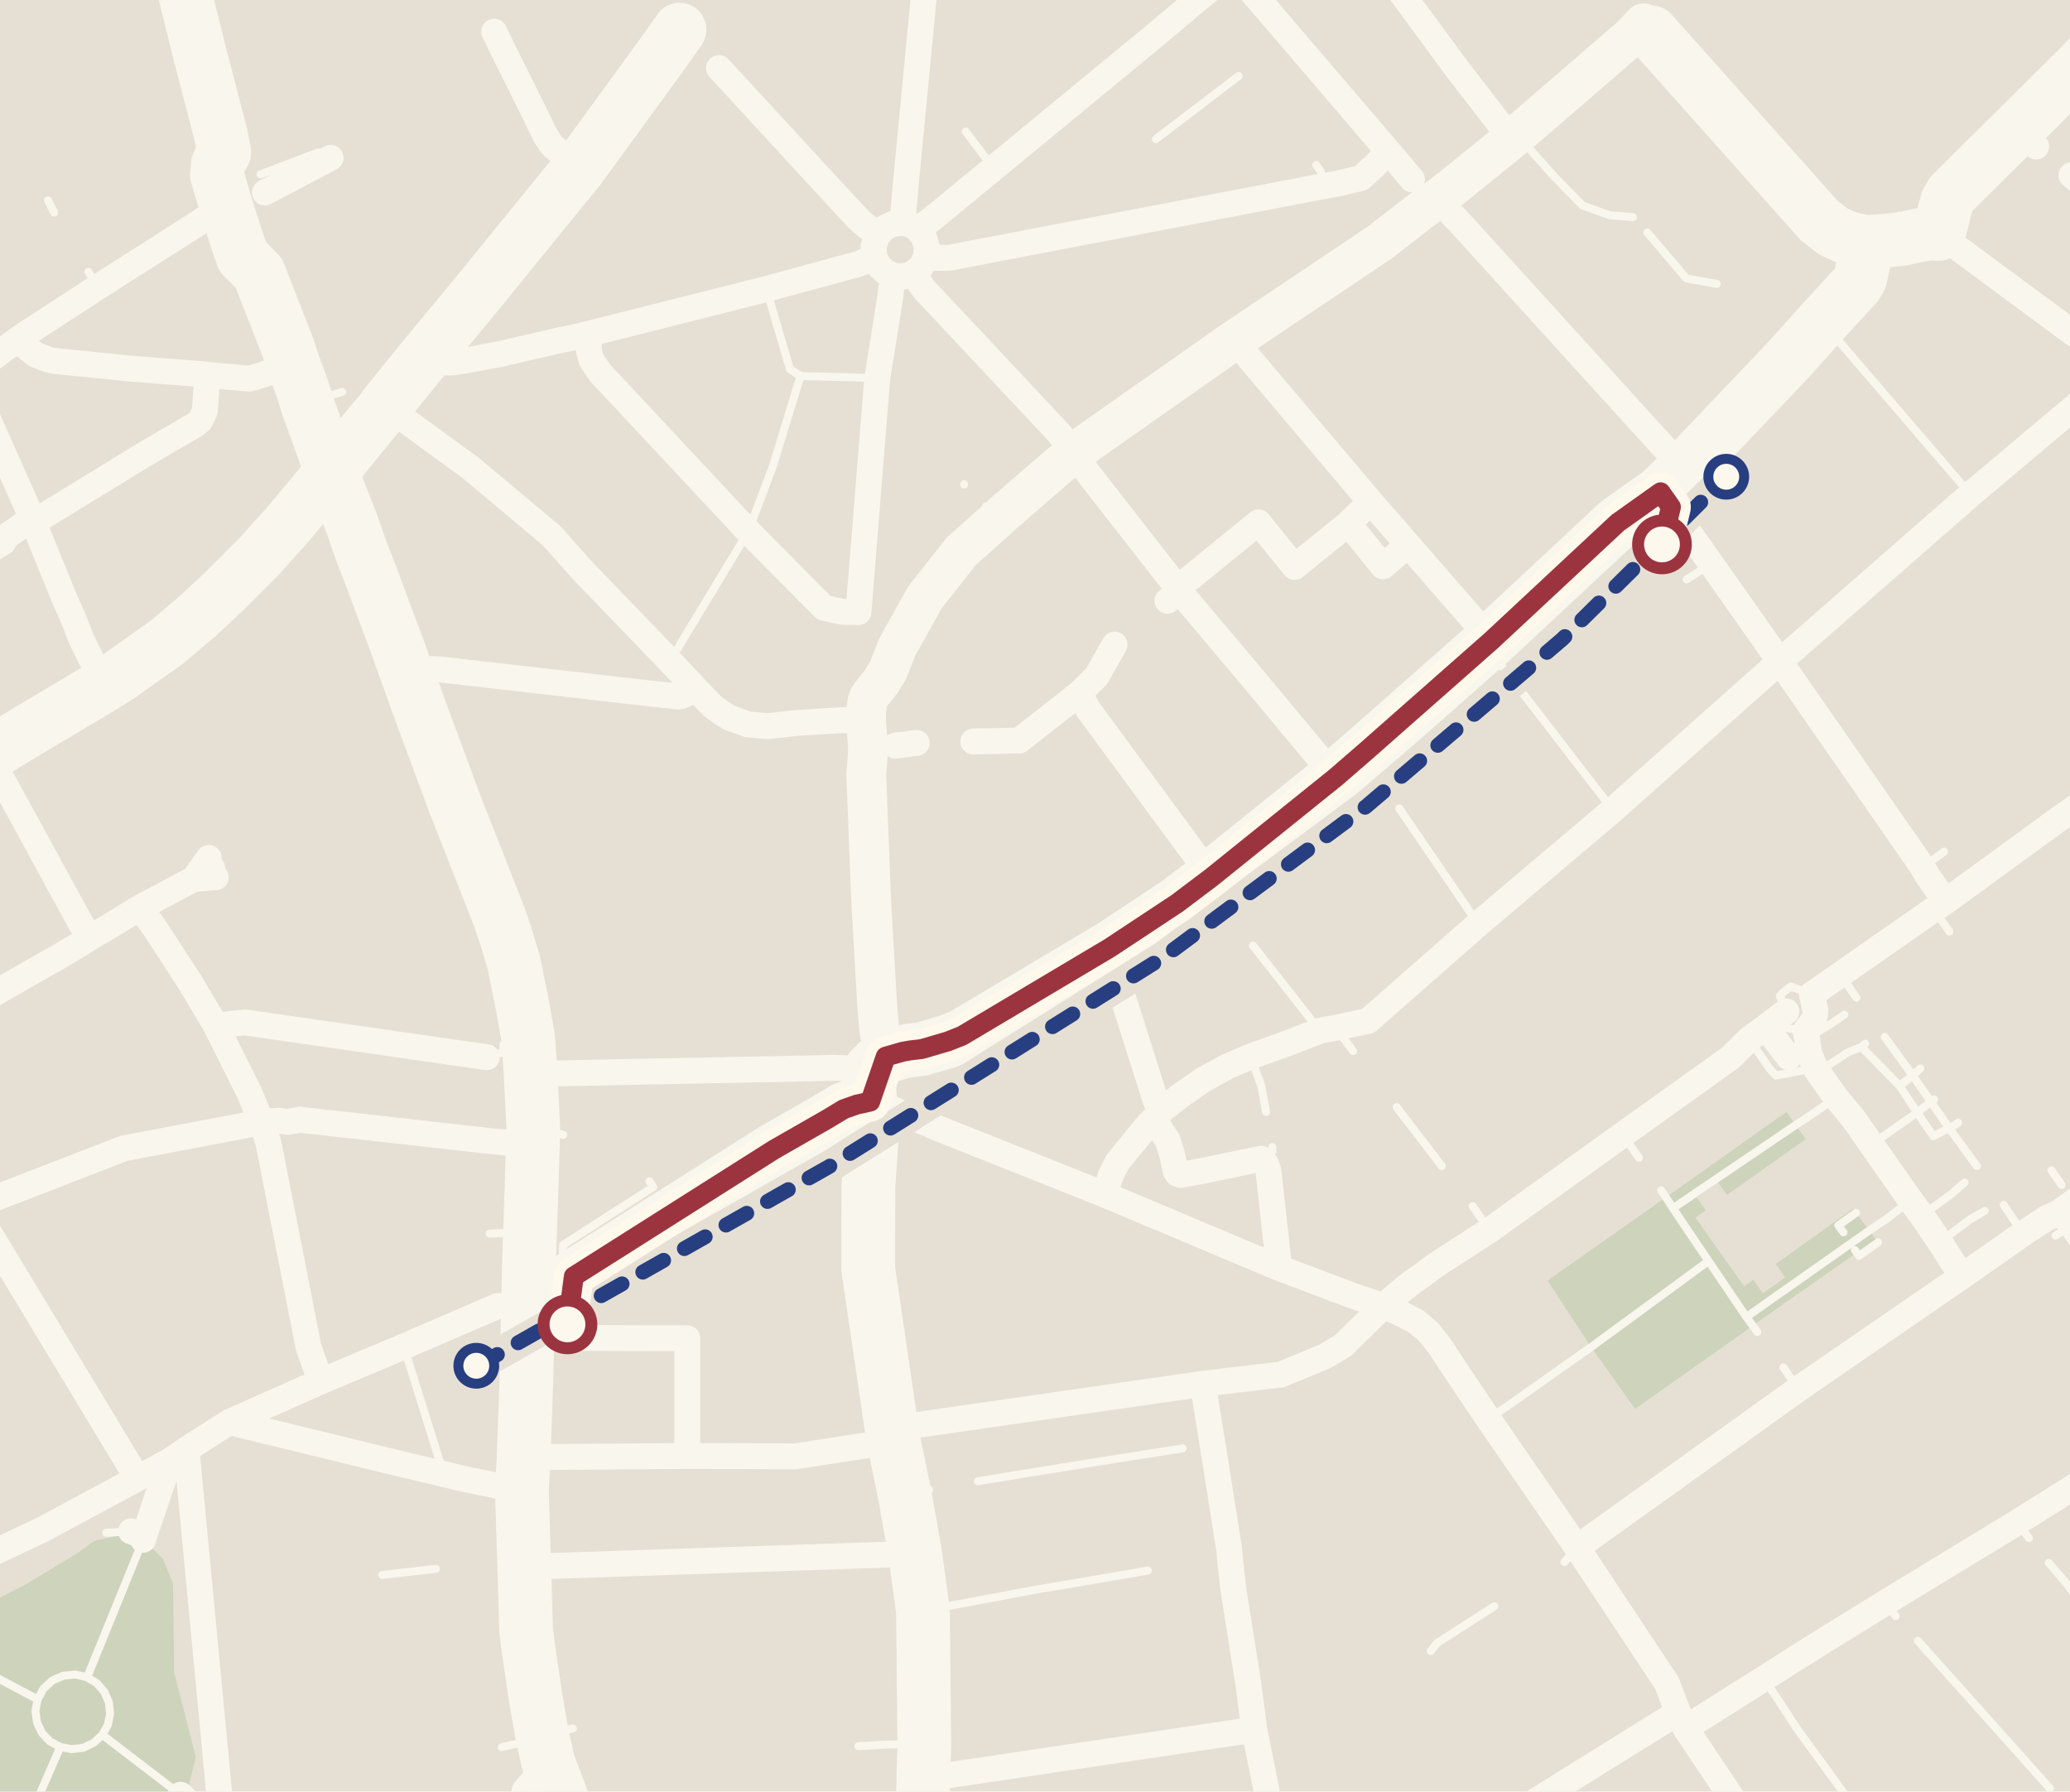
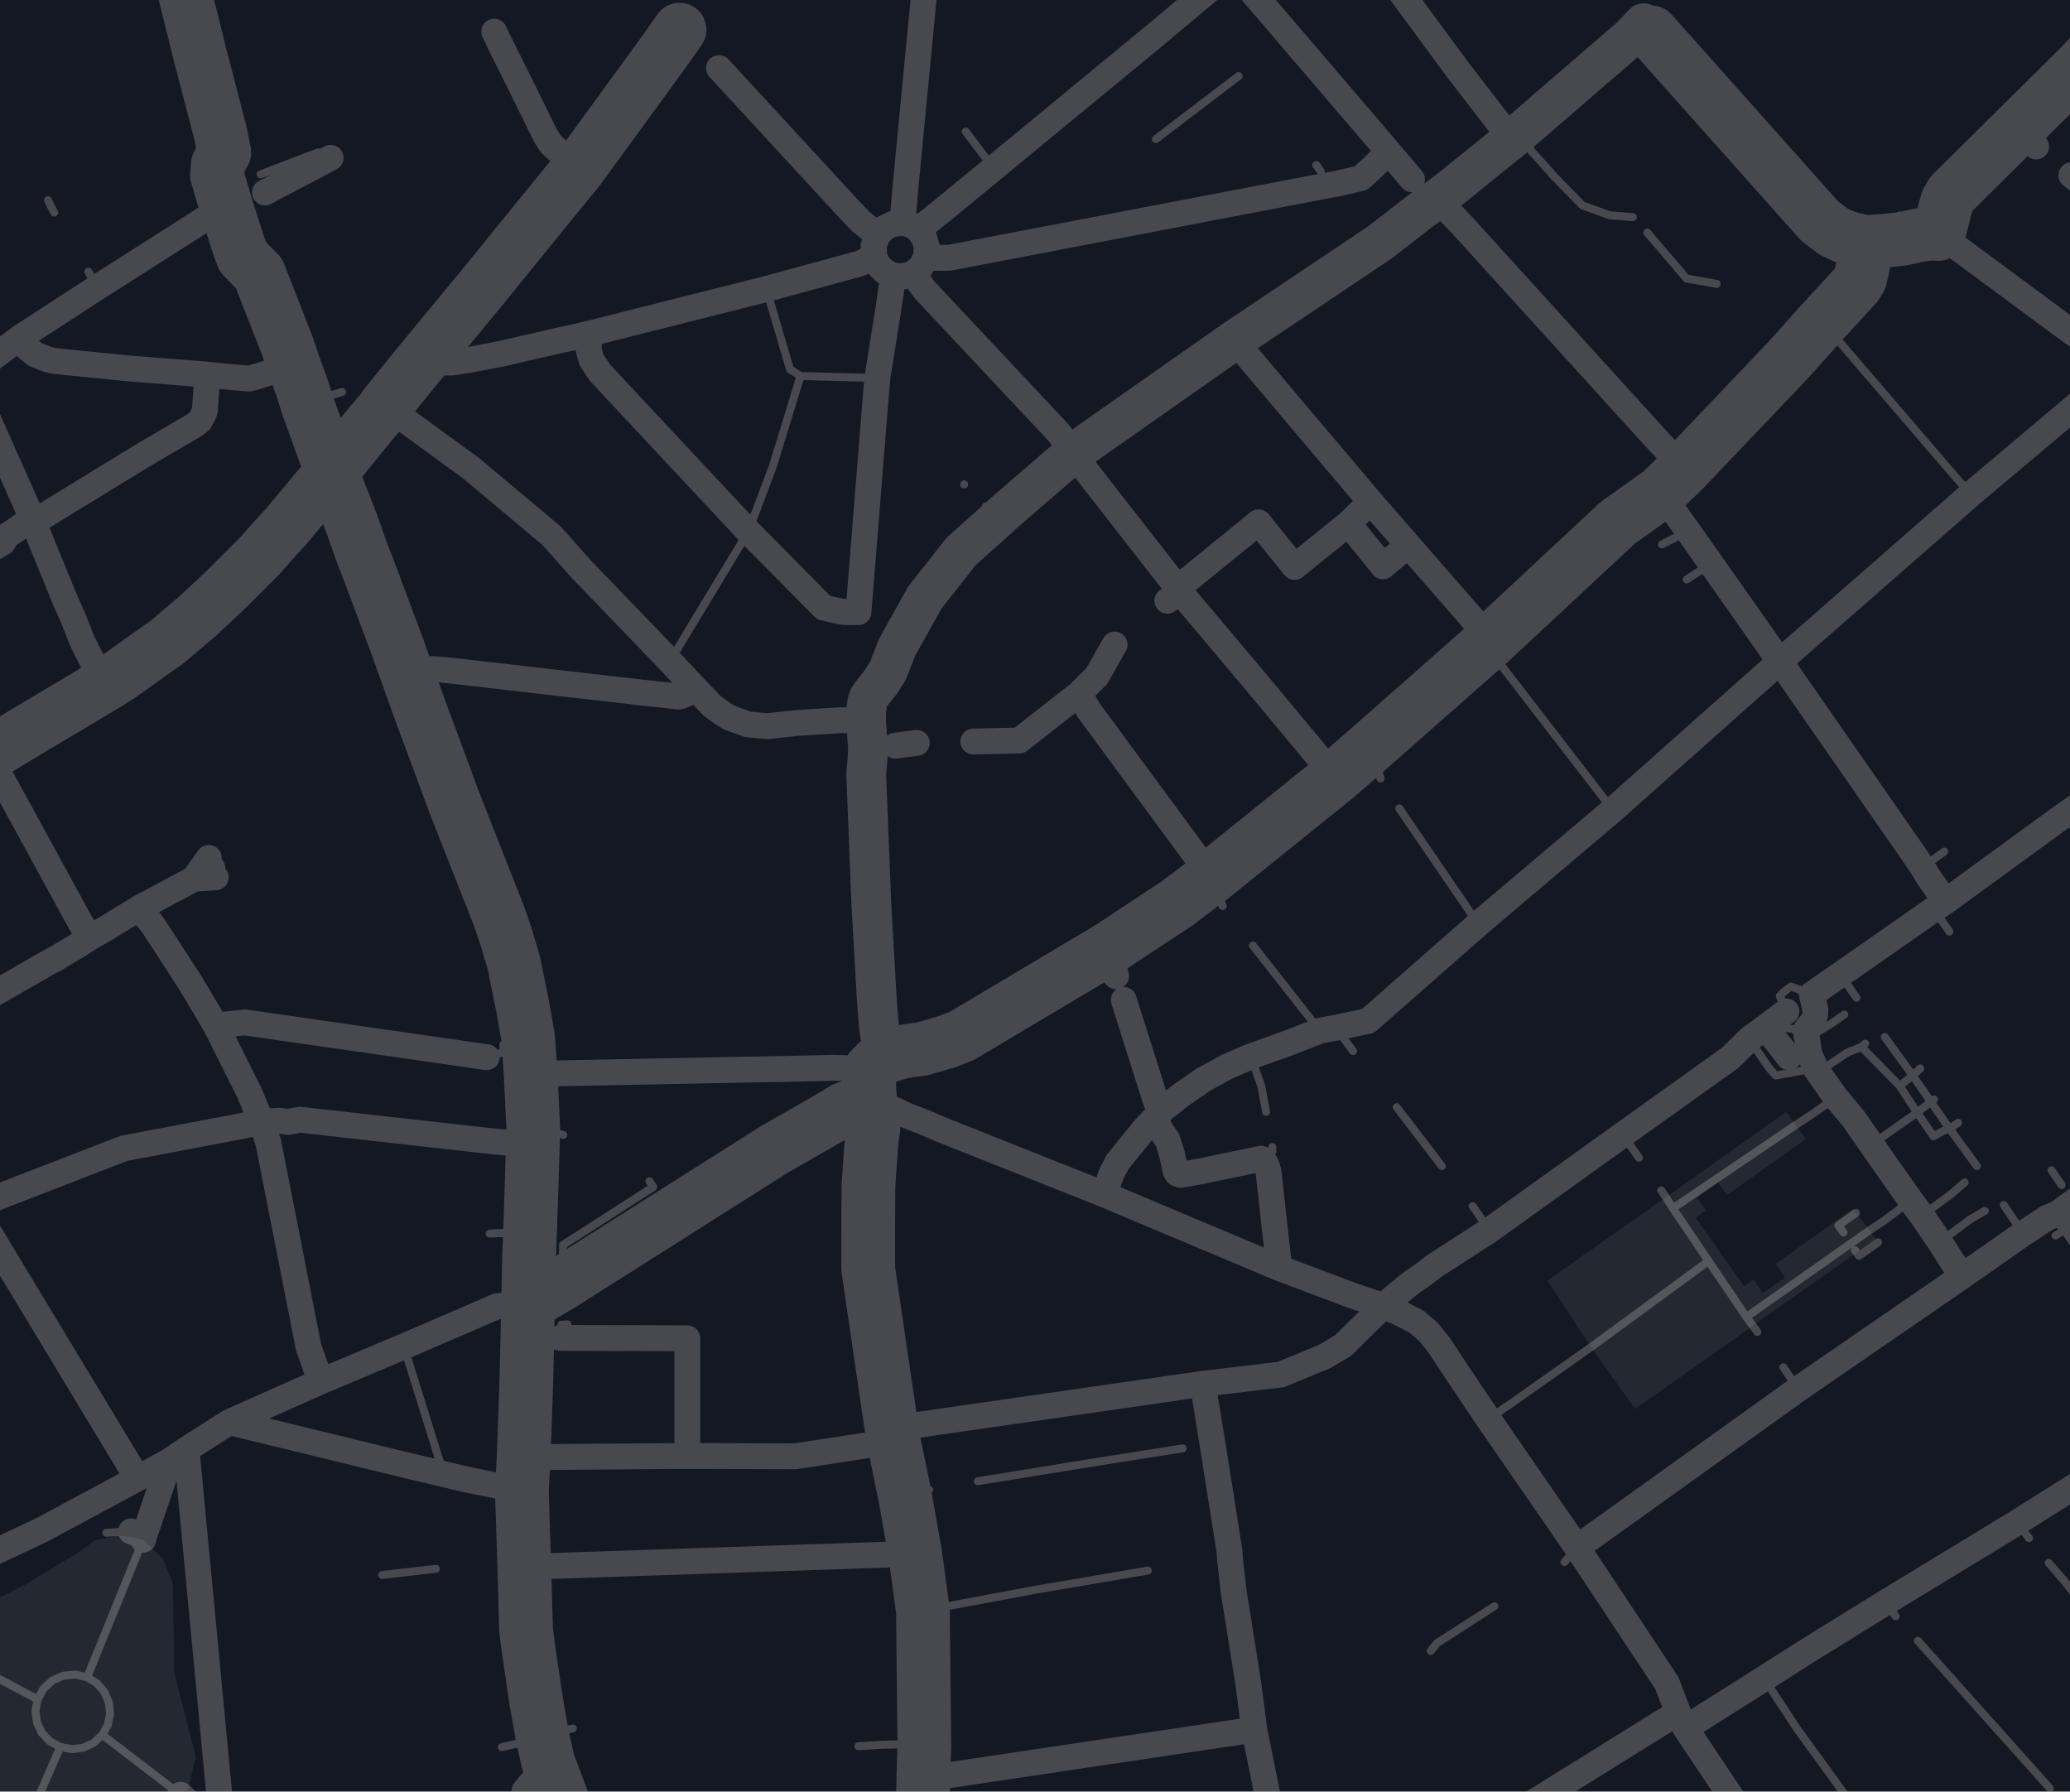
<svg xmlns="http://www.w3.org/2000/svg" viewBox="0 0 1040 900" width="1040" height="900">
  <defs>
    <clipPath id="map">
      <path d="M0 0h1040v900H0z" />
    </clipPath>
+     <style>g[clip-path] &gt; path:nth-of-type(2){opacity:.09}</style>
  </defs>
  <g clip-path="url(#map)">
-     <path fill="#e6e0d4" d="M0 0h1040v900H0z" />
+     <path fill="#141823" d="M0 0h1040v900H0z" />
    <path fill="#cdd4bb" d="M86.9,795.4L87.5,840.1L98.4,882.7L94.5,898.5L90.7,901.6L83.5,907.2L73.8,911.1L69.5,906.8L47.5,912.5L45.6,917.8L34.7,921.8L21.4,921.1L11.7,920.2L6.8,917.5L0.4,912.9L-7.3,895.4L-13.6,878.4L-30.8,854.4L-36.5,838.6L-30.5,827.4L-22.3,817.1L-9.4,807.4L13.1,795.8L38.8,780.3L47.4,774L59.8,771.4L67.2,772.4L71.9,773.5L81.9,783.1L86.9,795.4ZM897.6,558.5L902.1,565.2L907.3,572.2L867.7,600.3L863.1,593.9L852.4,601.6L857,608L851.8,611.7L876.3,646.2L880.9,642.9L885.7,649.7L896.9,641.7L892.1,635L931,607.2L932.5,609.3L939.2,618.1L942.4,622.6L883.3,664L878.1,667.8L821.5,707.8L799.4,676.7L777.5,643.3L834.6,603.1L839.5,599.7L897.6,558.5Z" />
-     <g fill="none" stroke-linecap="round" stroke-linejoin="round">
+     <g fill="none" opacity=".22" stroke-linecap="round" stroke-linejoin="round">
      <path stroke="#f9f6ee" stroke-width="4" d="M718.8,829.4L722.1,825.3L723.9,824.2L750.8,806.9M886.3,843.2L887.8,845.5L902.9,868.5L940.7,920.5L959.7,951.7M747.8,712.9L755.7,707.4L758.7,705.4L799.4,676.7L858.4,633.5M628.4,530.7L633.7,545.6L636.1,558.6M608.5,440.9L609.6,443.7L611.7,448.7L614.3,455.2M703,406.1L740.3,460.7L742.7,464.2M749.3,321.8L750.3,324.8L752.5,330.8L753.2,332.9L808.9,405.1L810.1,407.1M921.6,168.7L925.6,173.4L985.2,242.8L986.5,244L987.2,244.7L990.5,248M202.9,676.4L222.9,740.5M376,267L377.7,262.4L380.1,256L388.3,234.2L402.2,188.9M463.7,809.3L471.2,807.8L519.2,798.8L576.7,789M30.3,877.6L25.1,874.8L21.1,870.6L18.6,865.3L17.8,859.5L18.9,853.7L21.8,848.4L26.3,844.2L31.8,841.8L37.9,841.2L43.8,842.6L48.7,845.6L52.4,849.9L54.7,855.2L55.3,860.9L54.2,866.5L51.4,871.5M43.8,842.6L71.9,773.5M18.9,853.7L-30.5,827.4M51.4,871.5L90.7,901.6M30.3,877.6L11.7,920.2M862.5,142.6L847.3,139.9L827.6,116.8M780.7,88.5L777.6,85L767.5,73.7M767.5,73.7L766,71.8L764.6,70.1L762.5,67.5M622.3,38.2L580.7,69.9M385,145.2L387.1,152.2L396.9,185.5L402.2,188.9L437.1,189.8L438.6,189.9L440.8,189.9M491.3,744.1L550.4,734.5L594.2,727.6M340.4,325.9L342.5,322.4L370.2,276.6L372.6,272.6L376,267M882.9,669.1L880.7,666.1L877.4,661.6L858.4,633.5L840.5,607L836.8,601.2L834.6,598M840.5,607L902.1,565.2M877.4,661.6L939.2,618.1M49,144.3L45.7,138.8L44.4,136.5M947.1,805.2L949.2,807.8L950.1,808.9L952.4,811.9M464.4,876.8L451.2,876.3L443.2,876.5L431.3,877.2M1045.9,917.5L1049.1,921.5M940.7,920.5L952.6,912.1L973.7,943M501.4,260.5L496.7,255.7L495.3,254.4M979.4,468L971.6,456.8M460.5,749.5L466.8,748.4M606.5,725.9L607.9,725.7L609.2,725.5M786,784.7L792.3,777.4M661.3,82.9L663.5,86M913.4,538.6L928.1,528.8M971.7,552.3L970.1,553.5L963.2,558.9L960.7,560.7M1062,583.3L1053.7,571.5M993.2,585.8L979.5,567L970.1,553.5L961,540.3L946.9,520.9M983.8,564L979.5,567L976.4,568.1L971.4,570.8M954.4,545.5L961,540.3L964.8,536.7M965.6,610.7L980.4,599.8M902.1,565.2L908.2,561.2L912.2,558.5M940.3,575L955.8,564.1M974.6,623.9L989.8,612.6M939.2,618.1L946.9,613M1035.8,595.3L1034,592.7M920.4,514L926.6,509.7M1016.6,619.6L1011.2,612L1006.7,605.3M989.8,612.6L997.2,608.3M980.4,599.8L987.1,594M1045.6,420.6L1037.2,409.4M1061.4,412.5L1055.8,416.4M928.1,528.8L935.2,525.9L937.1,524.3M1034,592.7L1030.7,587.9M924.6,489.6L932.7,501.2M912.2,558.5L922.4,551.4M946.9,613L960,603.1M976.8,427.8L965.9,435.7M692,385.7L693.6,391.1M282,665.5L285.1,665.3M266.3,619.1L250.1,619.5L246,619.7M267.9,566.2L275,568L283,570.1M847.4,291.1L859.7,283.2M171.9,196.9L164.9,199M1044.5,803.6L1037.3,794.4M1037.3,794.4L1029.3,785.1M1019.4,772.7L1015.3,767.2L1013.5,764.8M1085.2,859.4L1055.7,817.2L1044.5,803.6M629.5,475L663.1,517.8M671.1,516.3L679.8,528M701.7,556.2L724.4,585.8M739.9,605.9L748.3,618.1M65.8,769.3L53.4,770M934,630.9L943.6,624.1M923.6,615.6L932.5,609.3M931.9,628L934,630.9M926.2,619.1L923.6,615.6M848.1,266.8L835,273.5M51.4,871.5L47.1,875.5L41.8,878L36,878.7L30.3,877.6M639.2,576.2L639.3,578.4L633.6,582.1M1050,156L1046,160.7L1045.2,161.7M907.9,521.7L920.4,514M971.4,570.8L963.2,558.9L954.4,545.5L935.2,525.9M955.8,564.1L960.7,560.7M907.1,517.8L899,516.7L897.2,516.4L887,516M912.1,536.6L892.2,540.3L889.1,536.9L878.8,522M897.5,508.1L894.2,500.3L896.4,498.1L899.8,495.6L910.3,499.5M244.6,531.1L253.1,528.5L252.9,524.8L255.6,524.7M219,788.1L192,791.2M903.6,697.7L898.8,691.1L897.5,689.1L896,686.9M895.2,177.7L894,176.5M823.4,581.6L815.3,570M963.6,824.3L1029.9,898.4M484.4,243.4L484.4,243.3M820.4,109.1L808.6,108.1L795,103.2L780.7,88.5M27.2,106.8L24.1,100.6M1032.7,620.7L1041,615.7L1047.3,611.6M326.3,593.4L328.2,596.3L282.9,625.4L282.7,638.2M458.4,749.9L460.5,749.5M287.8,868.3L282.4,869.6M260.8,875.7L252.1,877.7M106.6,113.8L107.4,115.8M103.7,101L104.3,103M954.9,114L954.3,108.3M443.8,752.3L447.4,751.7M130.9,87.6L159.7,76.6M127,119.7L123.1,120.9M-7.3,189.8L-5.9,193.1M495.5,79.7L485.2,66.1" />
      <path stroke="#f9f6ee" stroke-width="13" d="M-6.2,379.4L-1,387.7L1.4,392.1L39.3,461.5M-236.8,636.9L-227.9,631.4L-202.9,617L-179.1,603.2L-104.8,557.7L23.8,483.8L27.9,481.6L39.5,474.7M123,513.6L244.6,531.1M125.4,549.2L108.4,515.2L95.7,493.8L77.9,466.4L75.5,463M267.7,575.5L250.6,573.6L248,573.4L150.8,562.5L145.8,563.4L144.8,563.6M134.8,573.9L155,676.7L161.1,694M121.8,565.6L62.2,576.9L-3.1,602.2L-11.9,607.2L-20.2,611.9L-93.5,655.3L-132.4,678.1L-136.4,680.2L-191.6,710.1L-201.1,715.2M-152.4,-134.1L-119.7,-54L-86.4,22.9L-84.7,26.8L-46.6,114.7L-23.6,170.2M104.3,188.2L103.6,196.5L102.9,206.4L102,208.5L100.4,211.5L97.7,213.6L92.9,216.4L72.2,228.5L22.9,258.7L16.9,262.4M115.2,714.4L205.5,736.4L222.9,740.5L234.2,743.2L246.1,745.6L262.2,749.1M439.3,129.1L431.6,132.5L385,145.2L296.6,167.5M463.9,893.4L473.3,892.3L627.5,869.3L630.2,869.1M437.2,553.4L444,555.2L447.5,556.6L455.6,560.4M555,600.1L557.9,590.9L559.2,588.1L561.5,583.7L575.4,566.6L579.6,562.1L583.5,557.9L593,550.4L604.7,542.3L616.8,535.7L628.4,530.7L646.4,524.3L663.1,517.8L671.1,516.3L687.3,512.9L742.7,464.2L810.1,407.1L894.2,332.3M557.5,476.2L558,478.6L559.7,485.9L560.7,490.4M894.2,332.3L990.5,248L1057,192L1059.2,189.6L1066.1,182M620,170.9L624.2,175.8L632,185.1L688.9,252.4L707.7,274L742.4,313.8L744.5,316.2L749.3,321.8M394,537L401.8,536.8L411.8,536.6L419.1,536.4L426.8,536.7L437.4,537.2M431.3,307.5L437.1,235.2L440.3,195.6L440.8,189.9L446.2,156L448.8,138.5M301.5,187.3L376,267L413.9,305.3L419.8,306.6L423.7,307.4L431.3,307.5M546.4,237.4L591.5,295.2L593,297.5L629.7,341L663.4,381.5M465.1,129.5L476.9,129.5L480.1,128.9L668.1,92.9L672.1,92.2M265.3,655.1L249.7,656.2L232.4,663.7L202.9,676.4L161.1,694L115.2,714.4M113.3,935.6L131,943.9L243.9,967L246.6,967.5M263.1,731.8L275.4,732L281,731.9L345.3,731.4L399.6,731.6L439.3,725.5L449,724M281.7,672.1L345.3,672.3L345.3,731.4M279.6,786.6L448.2,780.9M986,641L982.5,636L980.7,633.5L974.6,623.9L965.6,610.7L960,603.1L948.8,587.2L940.3,575L931.2,561.9L922.4,551.4L913.4,538.6L912.1,536.6L910.5,532.7L909.2,530.1L908.4,525.5L907.9,521.7L907.1,517.8L907.9,516.6L911.1,512.7L911.9,510L912.1,507.5L910.3,499.5M10.5,169.3L13.9,175L17.9,178.2L19.5,178.8L24.1,180.6L27.9,181.4L64.9,185.1L104.3,188.2M427.4,106L432.4,111.2L440.9,118.2M1020.8,71.6L1023,73.6M1165.1,0.6L1164,2.1L1097.3,91.1L1077.9,118.2L1050.5,155.3L1050,156M115.2,714.4L93.7,728.1M228.7,229.4L236.4,235L277.1,269.1L292.3,286.2M230.1,337.3L326.9,348.4L334.5,349.2M1036,938.3L1048,945.8M894.2,332.3L889.3,325.3L859.7,283.2L848.1,266.8L839.5,254.7L834.3,247.3M759.6,69.9L756,65.6L732.2,34.8L696.8,-13.3M357.8,354.6L363,358.4L366.4,360.5L375.8,363.9L385.6,364.8L400.3,363.2L420.9,361.9L424.1,361.8M44.9,471.2L53.9,466L69.7,456.3L97.4,441.5L106.7,436.2M604.2,695.2L453.5,716.9L448,717.9M661.1,978.6L655,974L652.8,971L649.3,960.9L645.3,944L630.2,869.1L627.2,846L619.8,799.4L618,783.8L617.7,779.2M1041.3,167.2L1066.1,182L1098.4,202.9L1136.6,239.9L1140.6,244.2L1188.9,302.3L1207.6,329M910.3,499.5L924.6,489.6L971.6,456.8L977.5,452.9L1037.2,409.4L1062.3,392.2L1072,405.1L1082.1,418.2L1099.7,441.8M257.7,969.5L259.6,923L260.8,915.9L263.6,899.5L275.5,885.5M112.2,922.8L113.3,935.6M113.3,935.6L91.5,933.9L34.5,943.7M962.5,430.6L965.9,435.7L968.7,440.4L977.5,452.9M586.5,301.8L587.9,300.8L590,299.5L593,297.5M449.8,374.6L460.6,373.2M986,641L903.6,697.7L803.7,769.3L795,775.5L792.3,777.4M1013.5,764.8L1082.4,721.5L1087.7,716.3L1094.8,711.3L1096.7,710L1097.1,709.7L1100.9,706.3M859.5,860.1L886.3,843.2L904.5,831.6M974,117.5L979.2,121.3L1041.3,167.2M824.5,1033.3L822.5,1022.1L760,930.8L755.6,924.4L750.9,917.6M843.1,860.3L846.8,868.2M695,656.1L686,664.9L674.7,676L665.6,681.4M453.4,112L456.2,112.5L458.8,113.6L461.2,115.3L464.3,119.4L465.7,124.4L465.1,129.5L462.6,134.2L458.4,137.5L453.7,138.9L448.8,138.5M489,372.5L512.1,372L542.2,348.4L551,339.7L560,323.8M542.2,348.4L546.9,356.7L600,428.8L600.8,429.9M564.6,502.3L580.6,552.9L582.3,555.9L583.5,557.9M696.8,75.2L709.4,90.1M696.8,75.2L694.4,72.4L623.3,-10.7L620.2,-14.3M536.2,222.9L534.6,220.9L531.4,216.9M471.9,107L505.8,79.1L578.5,19.2L594.5,5.8L611.7,-8.6M672.1,92.2L683.7,89.5L689.9,83.9M846.2,235.7L840.6,229.7L828.3,216.3L734.2,112.7L733.1,111.6L732.3,110.7M916.5,824.1L947.1,805.2L1013.5,764.8M125.1,190.2L129.6,189L133.3,187.8L136.1,186.9M361.2,34.2L427.4,106M531.4,216.9L469.3,150.7L464.7,145.8M695,656.1L702.8,659.4L711.6,663.9L717.8,669.2L723.2,676L731.2,688.2L747.8,712.9L792.3,777.4M-16.2,187.7L-9.9,184.4L10.5,169.3M-16.2,187.7L-12.3,196.4L14,255.5L16.9,262.4M488.6,573.7L555,600.1L642.7,637L679.1,650.7L695,656.1M296.6,167.5L287.8,169.6L281.8,170.8L251.4,177.8L236.2,180.7L227.5,182.1L221.8,182.1L217.3,180.4L214.4,178.1M1157.7,521.8L1151.7,526.1L1131.2,541L1121.9,547.4L1064.9,587.8L1046.2,600.6L1033.8,609.5M1040.7,88L1077.9,118.2M688.9,252.4L684.8,255.7L677.4,263M707.7,274L703.4,277.3L694.8,284.5L677.4,263L650.4,284.8L632.3,262.4L598.4,290L596.3,291.6L595.1,292.7L591.5,295.2M579.6,562.1L581.5,564.2L583.5,568.2L586.6,572.7L588.8,579.8L590.7,588.4L591.5,589.6L593.2,590.2L603.7,588.3L633.6,582.1L636,584.6L637.3,588.5L641.2,623.7L642.7,637M-7.6,615.7L58.6,725.3L69.1,742.7M1066.6,652.5L1041,615.7L1039.1,613L1033.8,609.5M108.2,188.7L125.1,190.2M792.3,777.4L837.5,845.6L843.1,860.3M10.5,169.3L49,144.3L98.3,112.9M16.9,262.4L19.4,268.8L32.4,300.7L36.9,310.8L40.9,321.1L45.3,330.1L46.5,332.4L52.7,344.1M-217.6,307.9L-211.3,303.7L-145.4,262.3L-134.1,260.4L-123.2,253.7L-117.2,249.8L-111.9,246.8L-24.5,192.1L-16.2,187.7M-61.6,310.2L1.5,272.5M1.5,272.5L3.7,269L7.7,266.4L11,264L16.9,262.4M133.1,96.7L166.1,79.3M846.8,868.2L850.6,873.9L928.8,990.9M72.4,771.7L65.8,769.3M705.2,647.5L709.2,644.3L715,640.3L720.6,636L748.3,618.1L815.3,570L869.3,531.4L878.8,522M617.7,779.2L609.2,725.5L604.9,699L604.2,695.2M665.6,681.4L650.6,687.6L643.6,690.5L604.2,695.2M93.7,728.1L112.2,922.8M-71.9,812.5L21.5,768.3L69.1,742.7L85.2,733.9L93.7,728.1M448.8,138.5L444.6,136.5L441.3,133.3L439.3,129.1L438.9,123.5L440.9,118.2L444.2,114.6L448.5,112.5L453.4,112M894.2,332.3L903.5,345.7L962.5,430.6M477.7,-153.5L478.2,-147L477.3,-138L470,-62.6L469.9,-60.7L462.6,14.3L455,93.2L453.4,112M448.2,780.9L459.8,780.5M263.4,786.9L275,786.7L279.6,786.6M108.4,440.7L97.4,441.5M97.4,441.5L104.9,431M144.8,563.6L140.2,563L135.9,563.3L131.3,563.5M878.8,522L887,516L897.5,508.1M898.7,531.1L887,516M600.8,429.9L603.8,434.2L608.5,440.9M667.6,386.6L671,390.6M663.4,381.5L665.4,384L667.6,386.6M542.2,231.6L544,234.1L546.4,237.4M539.4,227.8L542.2,231.6M539.4,227.8L536.2,222.9M429.2,361.9L435.1,361.9M461.2,115.3L468.3,109.9M468.3,109.9L470.7,107.9L471.9,107M694.3,79L696.8,75.2M689.9,83.9L693.4,80.4L694.3,79M1033.8,609.5L1028.3,611.9L1016.6,619.6L986,641M464.7,145.8L458.4,137.5M296.6,167.5L295.7,172.2L295.9,176.3L297.2,180.9L301.5,187.3M732.3,110.7L726.6,104.8L721.9,100M266.6,539.5L280.9,539.2L376.1,537.3M376.1,537.3L394,537M464.9,564L471.8,567L488.6,573.7M455.6,560.4L464.9,564M-11.9,607.2L-7.6,615.7M131.3,563.5L134.8,573.9M131.3,563.5L125.4,549.2M131.3,563.5L121.8,565.6M39.3,461.5L43.5,468.8L44.9,471.2M136.1,186.9L147.4,182.9M104.3,188.2L108.2,188.7M904.5,831.6L916.5,824.1M248.3,15.9L252.5,24.6L262.2,44L263.6,46.9L267,53.8L274.2,68.4L276.7,72.3L278.1,73.7L282.9,77.8L290.9,84.6M695,656.1L705.2,647.5M843.1,860.3L835.2,865.2L834.3,865.7L750.9,917.6L683.6,959.7L669.8,969.8L661.1,978.6M846.8,868.2L850.4,865.9L859.5,860.1M108.4,515.2L123,513.6M75.5,463L69.7,456.3M39.5,474.7L44.9,471.2M11.7,920.2L6.5,938.5L-1,945.8M90.7,901.6L112.2,922.8M71.9,773.5L72.4,771.7L85.2,733.9M-30.5,827.4L-58.1,811.9L-71.9,812.5M105.4,108.3L108.4,106.4L113.8,104.3M98.3,112.9L105.4,108.3M-19.1,180.6L-16.2,187.7M-23.6,170.2L-20.2,178.2L-19.1,180.6M424.1,361.8L429.2,361.9M204.2,337.7L212.7,336.4L216,336.1L220.9,336.3L230.1,337.3M334.5,349.2L340.5,349.9L342.4,349.6L349.9,346.4M332.4,327.8L335.5,331L349.9,346.4M292.3,286.2L332.4,327.8M193.4,204L199.5,208.2L202.9,210.6L205.1,212.2M205.1,212.2L228.7,229.4M349.9,346.4L357.8,354.6" />
      <path stroke="#f9f6ee" stroke-width="20" d="M825.8,11.7L819.2,18.6L817.8,19.8L765.5,65L762.5,67.5L759.6,69.9L728.5,95M721.9,100L714,105.7L695.3,120.2L693.4,121.7M539.4,227.8L532.9,233.1M728.5,95L721.9,100M532.9,233.1L532,233.8L503.7,258.3L501.4,260.5L483,276.9L464.7,300.1L450.7,325.2L446.2,336.8L442.5,342.7L438,348.3L436.5,350.5L435.8,352.6M546.8,222.3L539.4,227.8M440.3,498.4L440.8,506.1L441.5,514.8L442,518.9L443.2,523.9L445,530.8M693.4,121.7L620,170.9L546.8,222.3M435.8,352.6L435.2,356.7L435.1,361.9M437.7,452.6L440.3,498.4M435.2,388.7L437.7,452.6M435.1,361.9L436.1,375.7L435.8,382.3L435.2,388.7" />
      <path stroke="#f9f6ee" stroke-width="27" d="M265.3,655.1L264.9,674.1L264.7,682.9L264.4,694.9L263.3,726.3L263.1,731.8L262.2,749.1L263.4,786.9M437.2,553.4L430.4,554.9L423.9,557.2L415.8,562.1L388.9,577.5L288.3,641.2L282.5,644.9L265.3,655.1M265.3,655.1L265.8,632.4L266.3,619.1L266.4,616.3L267.1,595.2L267.7,575.5L267.9,566.2L266.6,539.5M266.6,539.5L265.6,524.4L265.1,519.8L262.5,505.1L258.2,483.9L254.4,471L250.9,460.7L228,402.5L216.9,372.4L213.5,363.4L211.4,357.6L204.2,337.7M166.6,237.1L156.8,209.9L154.9,204.7L151.9,195.2L148.4,185.6L147.4,182.9M1120.8,-47.5L1114.4,-39.7L1045.3,33.1L980.4,97.4L978.3,101.1L977,105.8L975.8,110.6M459.8,780.5L463.7,809.3L464.4,876.8L463.9,893.4L461.6,1005.1L461.1,1019.6L460.9,1036.9L460.8,1043.4L460.4,1048.5M275.5,885.5L283,905.5L296.1,940.1L311,967.9L312,970.1M263.4,786.9L264.3,818.8L265.4,827.4L269.2,853.5L272.5,872.3L275.5,885.5M166.6,237.1L181.6,218.6L186.7,212.3L189.8,208.7M52.7,344.1L59.9,339.6L74.2,329.4L83.6,322.8L99.4,309.4L112.9,296.8L130.7,279L136.6,272.3L143.9,264.3M921,116.2L914.1,110.9L831.3,18L829.8,16.3M937.8,121.6L947.3,120.9L955.7,120L963.9,118.2L969.4,117.4L974,117.5M437.2,553.4L438.9,563.7L438.8,567.1L437.9,572.9M765.3,1148.3L837.7,1089L844.6,1083.5L863,1069.6L941.1,1007.5L978.1,981.3L992.8,970.7L1036,938.3L1106.7,890.9L1136.5,872.1L1155,859.5L1182.2,841.9L1192.8,835.5L1234.7,809.6L1247.9,801.5L1315.4,760.9L1379.5,722.6M-6.2,379.4L14.1,367.1L41.7,350.7M-48.1,404.3L-34.6,396.6M130.1,137.3L121.9,128.9L119.5,122.1L113.8,104.3L109,88L109.5,82.4L112.7,76.6M143.9,264.3L166.6,237.1M147.4,182.9L144.5,174.1L130.1,137.3M445,530.8L453.3,528.4L457.2,527.7L463.1,527L476.4,523.1L483.4,520.3L557.5,476.2L591.4,453.8L608.5,440.9L671,390.6L685.9,377.7L749.3,321.8L812.8,262.6L834.3,247.3L846.2,235.7L898.5,180.8L915.5,161.8L932.6,143.2L934.6,139.9L935.5,135.9L937.3,127.6L937.8,121.6M437.4,537.2L436.7,540.4L436.7,546.2L437.2,553.4M437.9,572.9L436.3,595.8L436.2,621.2L436.2,637.4L448,717.9L449,724L454.5,750.6L459.8,780.5M196.4,316.2L185.5,287L182,278.1M112.7,76.6L110.9,67.4L101.9,32.8L100.3,26.8L98.9,20.9L96.2,10.1L85.6,-32.3L63.7,-118.2M937.8,121.6L930,120L926,118.6L921,116.2M269.3,111.1L290.9,84.6L334.1,25.3L341.4,14.9M445,530.8L440.7,533.8L437.4,537.2M193.4,204L205.1,189.5L214.4,178.1L241.8,145M41.7,350.7L52.7,344.1M-34.6,396.6L-6.2,379.4M975.8,110.6L974,117.5M255,128.7L269.3,111.1M189.8,208.7L192.4,205.7L193.4,204M241.8,145L255,128.7M182,278.1L176.8,263.3L166.6,237.1M204.2,337.7L199.9,325.5L196.4,316.2" />
    </g>
-     <g fill="none" stroke-linejoin="round" stroke-linecap="round">
-       <path stroke="#e6e0d4" stroke-width="16" d="M239.3,686.1L241.7,685.1L299.2,652.5L375.9,609.1L392.2,599.8L416.3,586.2L584.6,480.8L686.4,405.1L784.8,321.2L844.4,262.3L867.3,239.5" />
-       <path stroke="#273e80" stroke-width="7.5" stroke-dasharray="12 12" d="M239.3,686.1L241.7,685.1L299.2,652.5L375.9,609.1L392.2,599.8L416.3,586.2L584.6,480.8L686.4,405.1L784.8,321.2L844.4,262.3L867.3,239.5" />
-       <path stroke="#fff9ec" stroke-width="20" d="M285.1,665.3L288.3,641.2L388.9,577.5L415.8,562.1L423.9,557.2L430.4,554.9L437.2,553.4L445,530.8L453.3,528.4L457.2,527.7L463.1,527L476.4,523.1L483.4,520.3L557.5,476.2L591.4,453.8L608.5,440.9L671,390.6L685.9,377.7L749.3,321.8L812.8,262.6L834.3,247.3L839.5,254.7L835,273.5" />
-       <path stroke="#9b343f" stroke-width="10" d="M285.1,665.3L288.3,641.2L388.9,577.5L415.8,562.1L423.9,557.2L430.4,554.9L437.2,553.4L445,530.8L453.3,528.4L457.2,527.7L463.1,527L476.4,523.1L483.4,520.3L557.5,476.2L591.4,453.8L608.5,440.9L671,390.6L685.9,377.7L749.3,321.8L812.8,262.6L834.3,247.3L839.5,254.7L835,273.5" />
-     </g>
-     <circle cx="239.3" cy="686.1" r="9" fill="#fdf8ee" stroke="#273e80" stroke-width="5" />
-     <circle cx="867.3" cy="239.5" r="9" fill="#fdf8ee" stroke="#273e80" stroke-width="5" />
-     <circle cx="285.1" cy="665.3" r="12" fill="#fdf8ee" stroke="#9b343f" stroke-width="6" />
-     <circle cx="835.0" cy="273.5" r="12" fill="#fdf8ee" stroke="#9b343f" stroke-width="6" />
  </g>
</svg>
